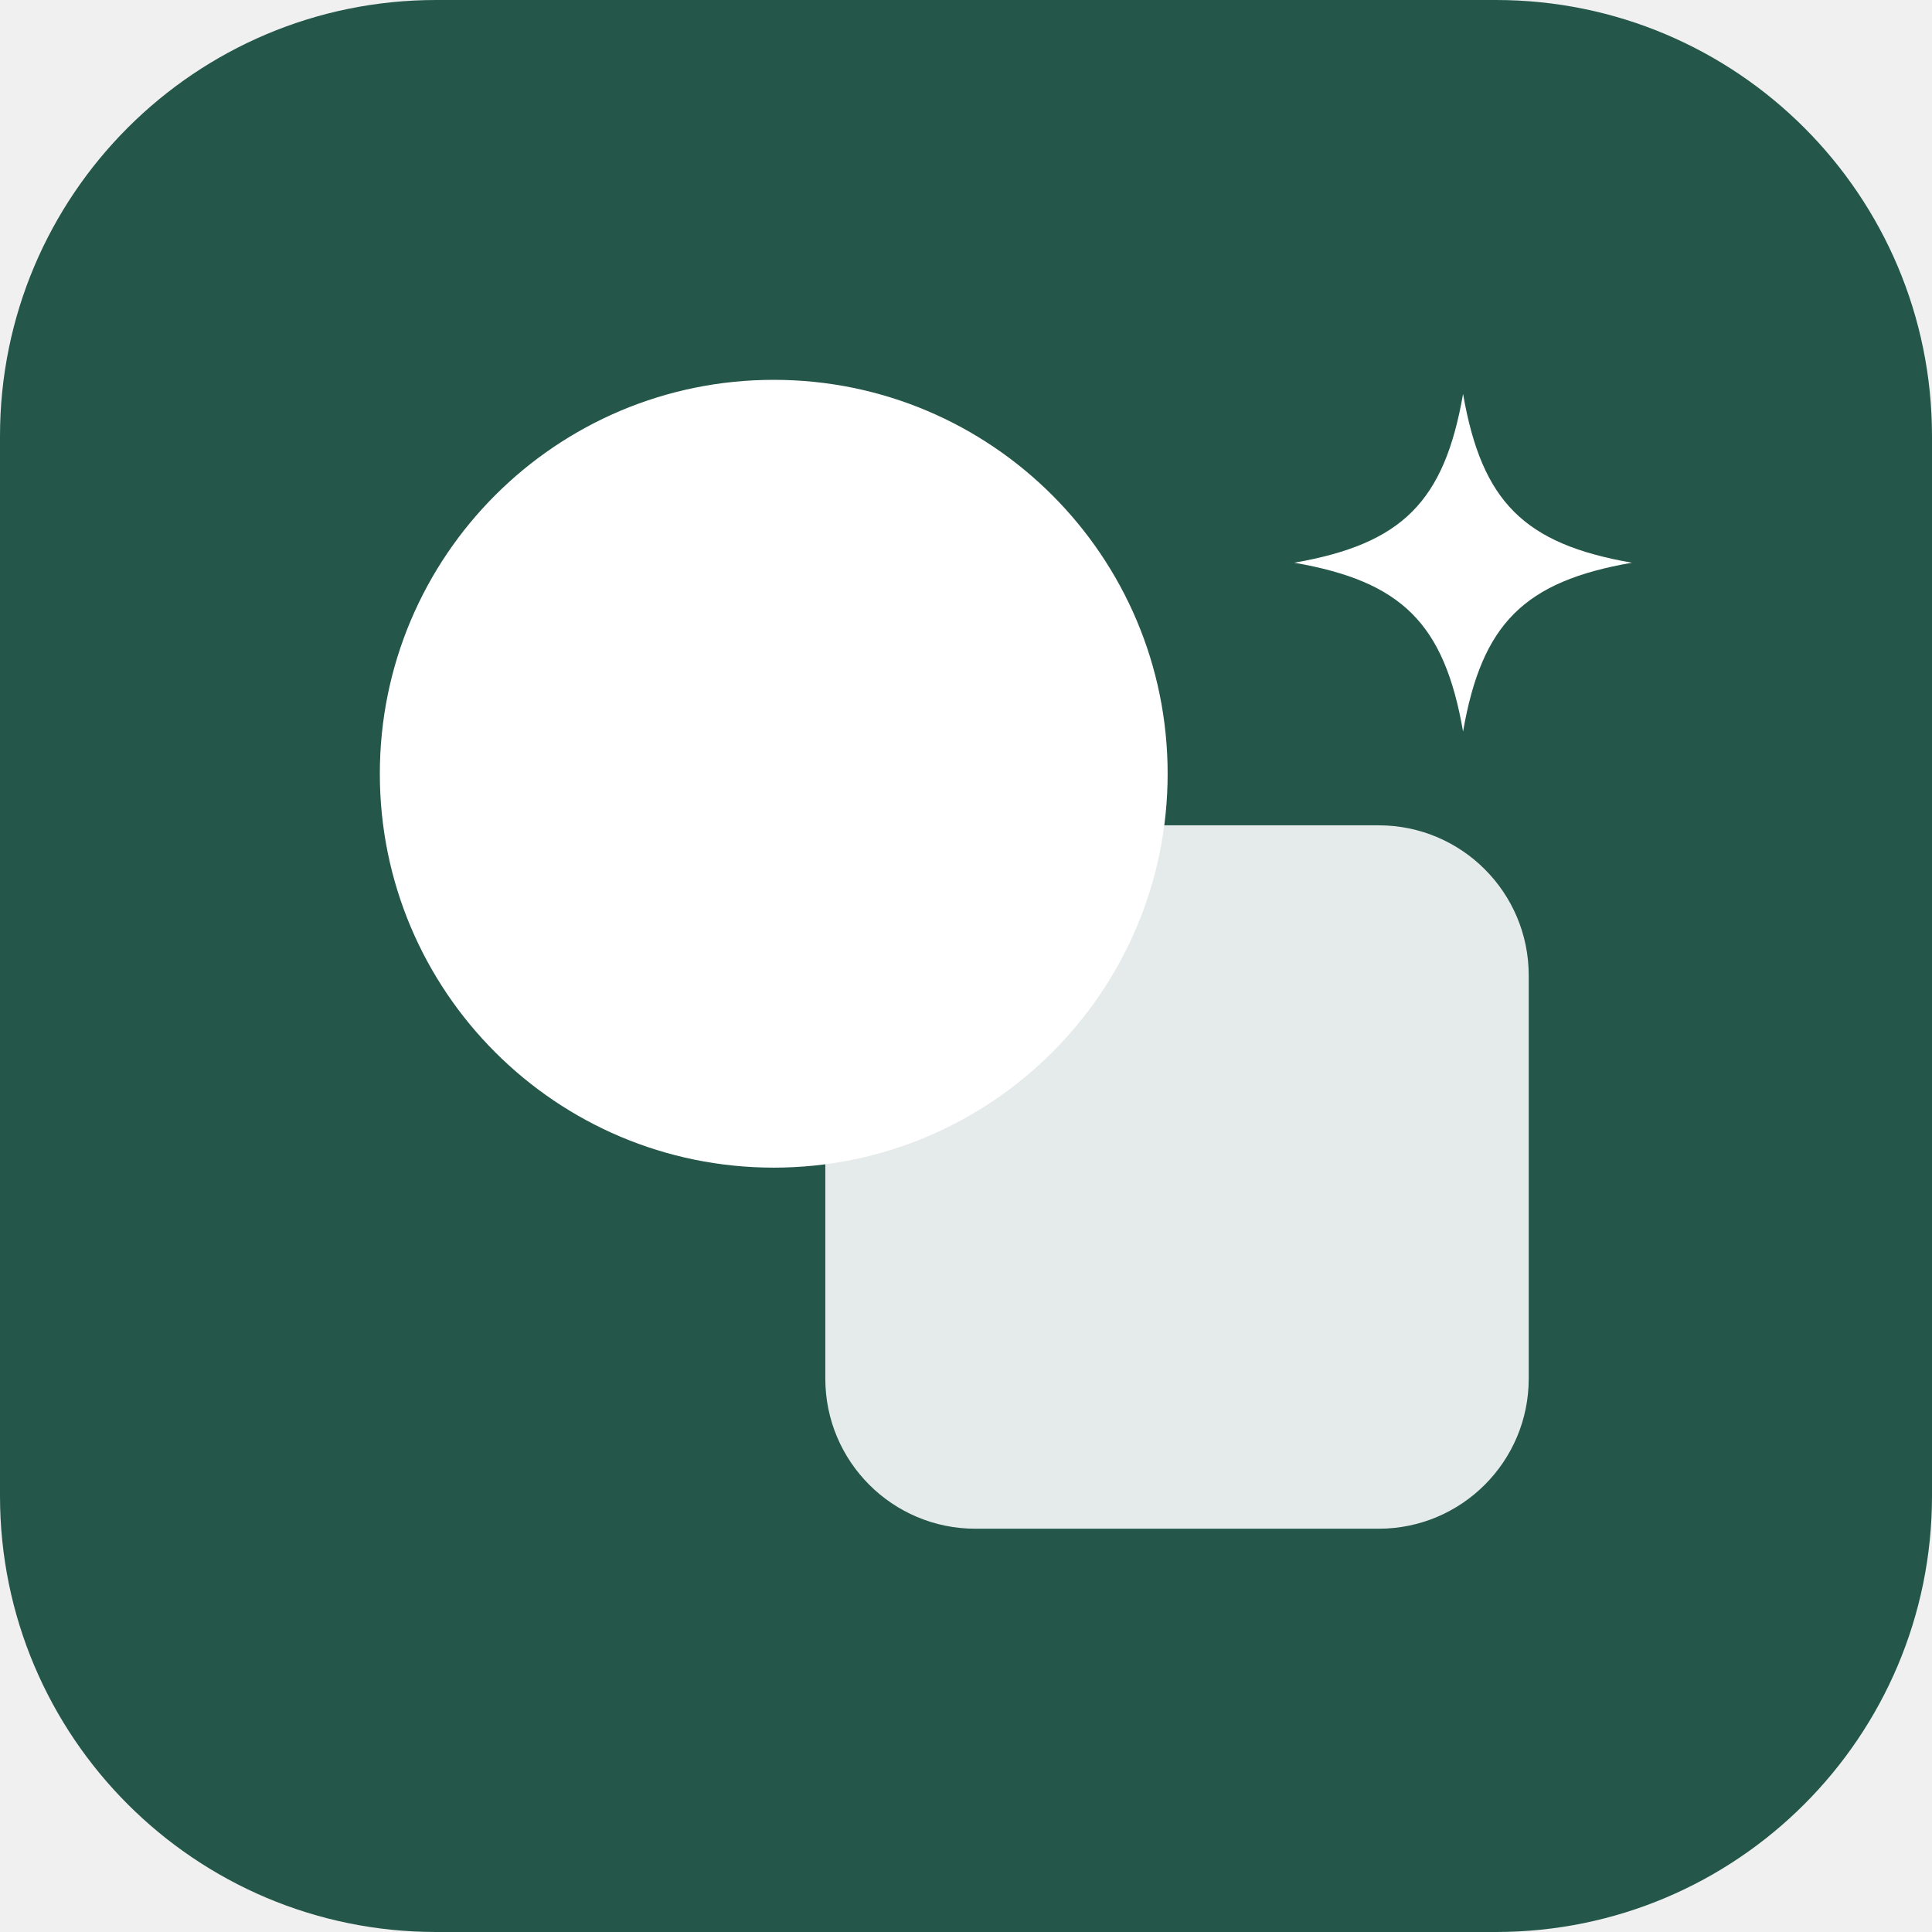
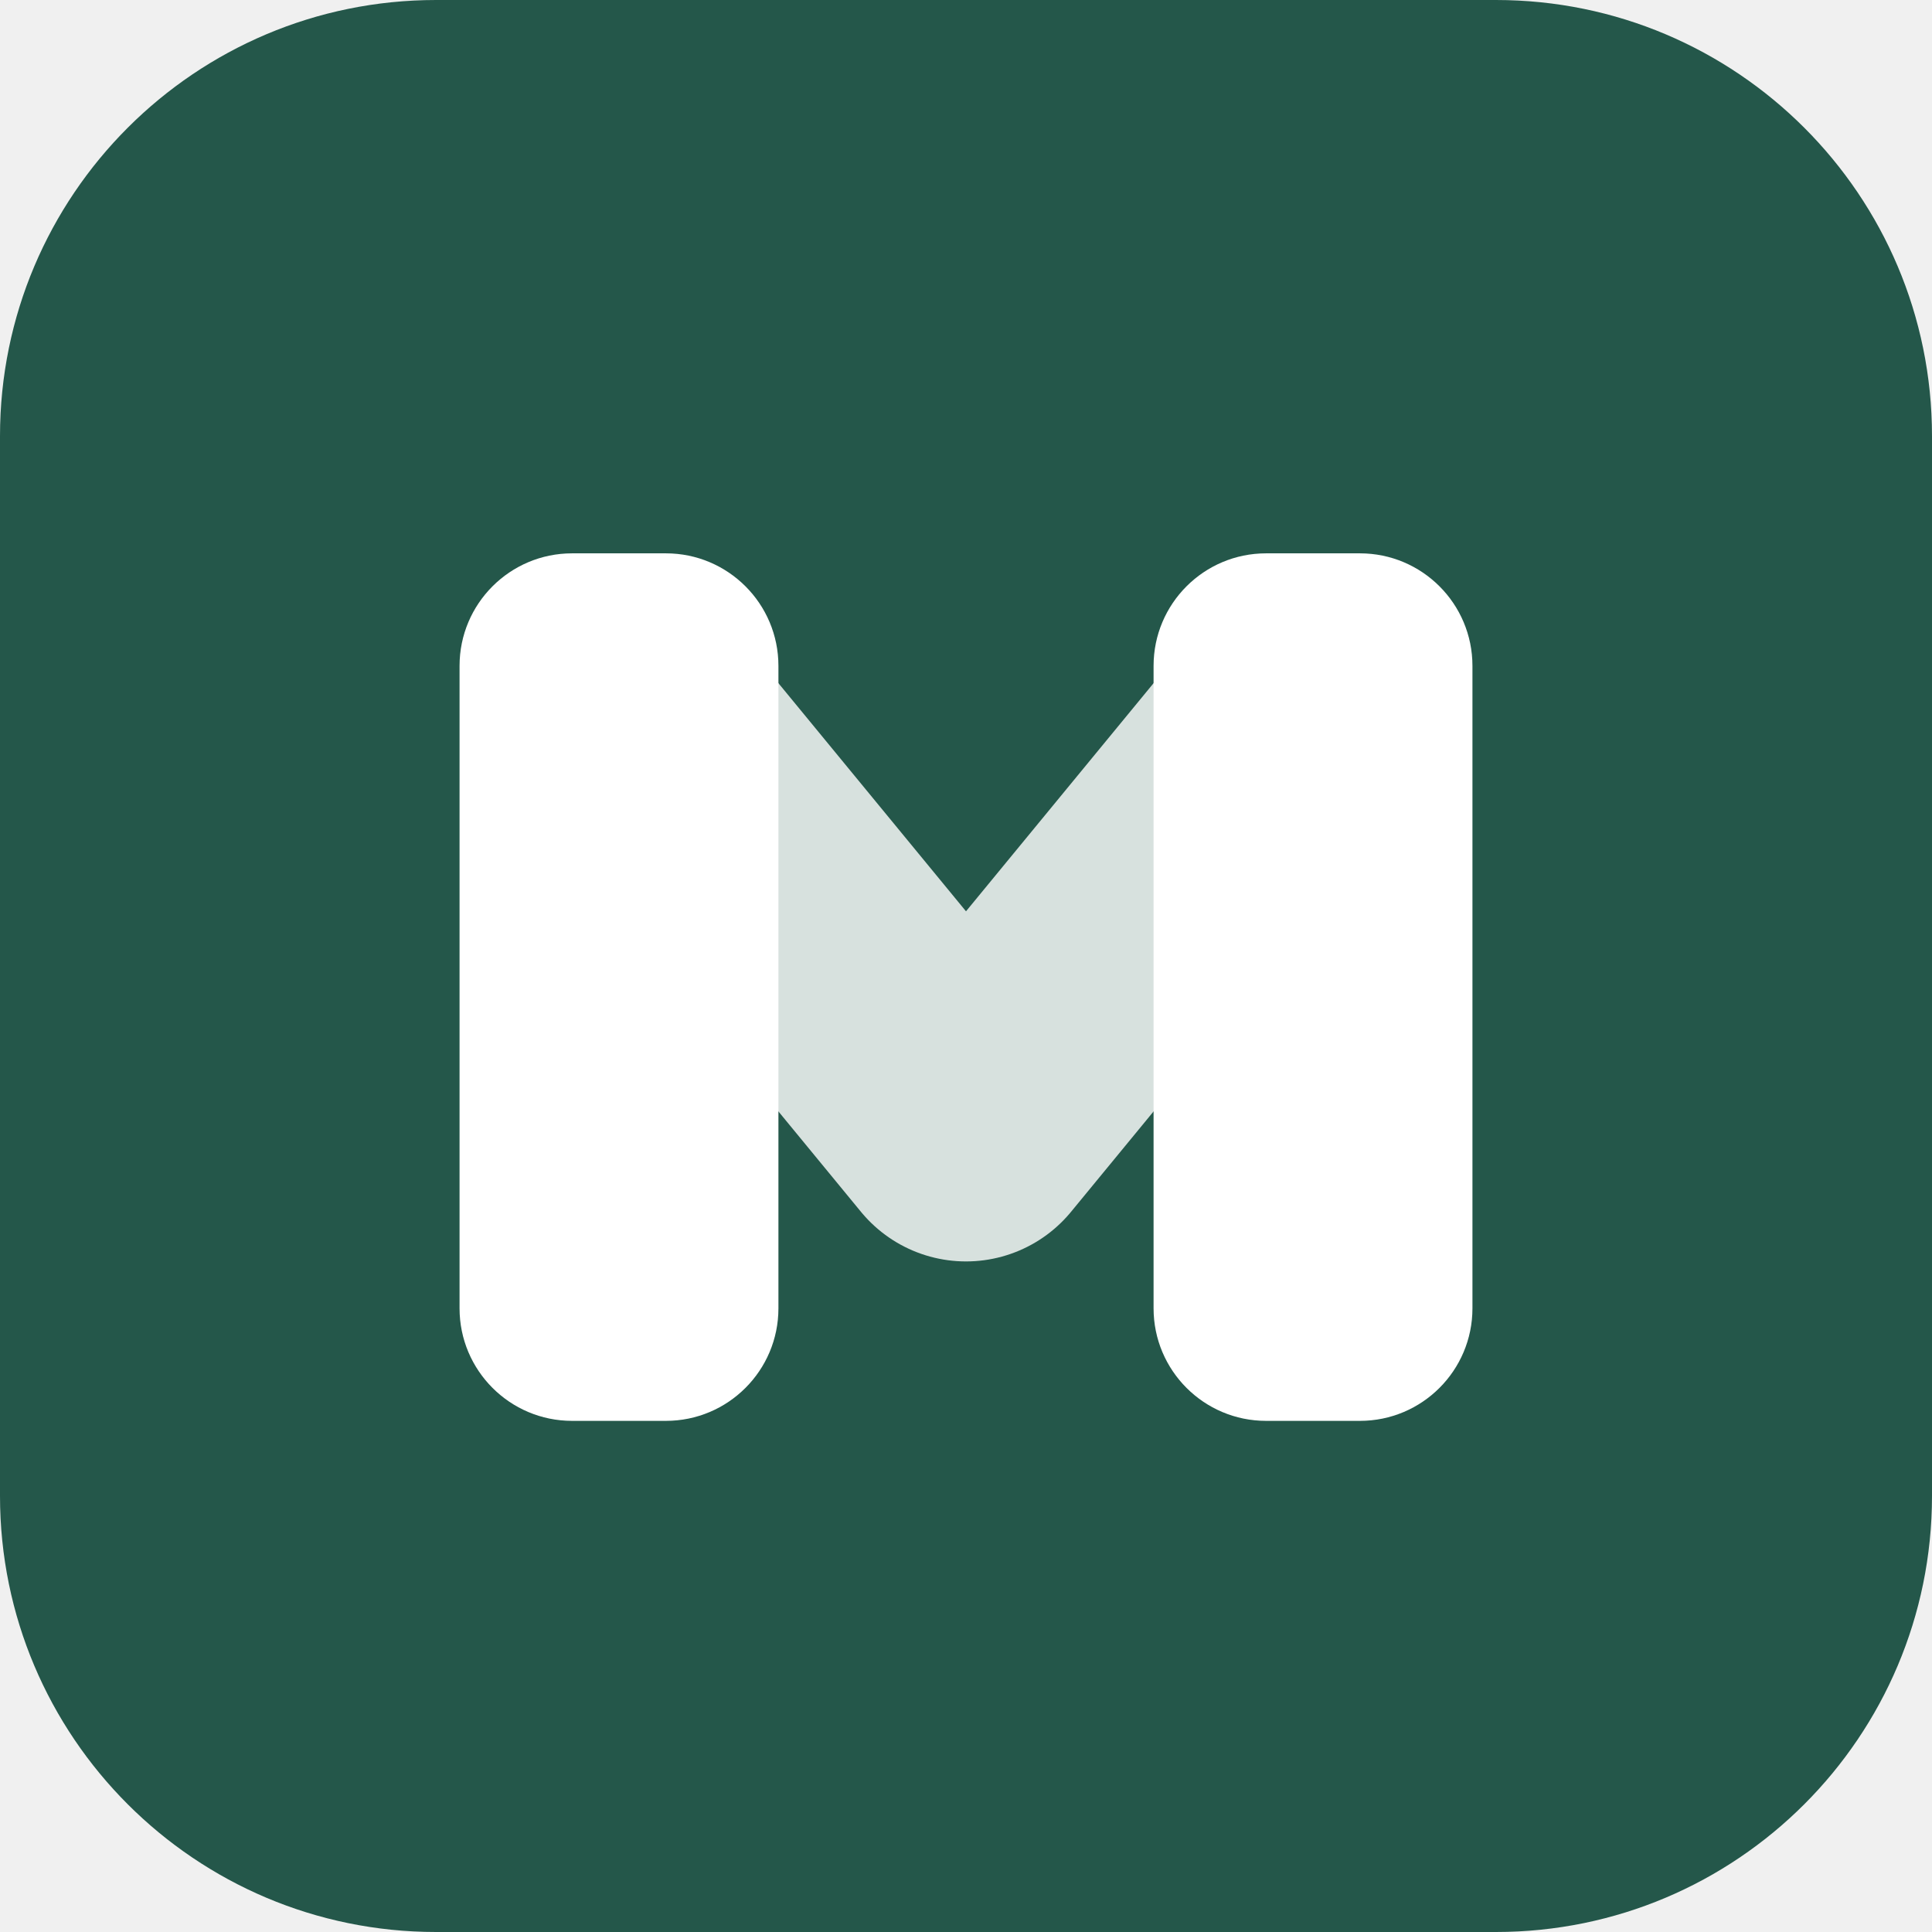
<svg xmlns="http://www.w3.org/2000/svg" viewBox="0 0 824 824">
  <rect width="824" height="824" rx="186" fill="#24574a" />
-   <circle cx="330" cy="330" r="168" fill="#fff" />
-   <rect x="352" y="352" width="300" height="300" rx="64" fill="#fff" fill-opacity=".88" />
-   <path d="M624 168C632 214 650 232 696 240C650 248 632 266 624 312C616 266 598 248 552 240C598 232 616 214 624 168Z" fill="#fff" />
+   <rect x="196" y="236" width="136" height="370" rx="48" fill="#fff" />
+   <rect x="492" y="236" width="136" height="370" rx="48" fill="#fff" />
+   <path d="M264 300L412 480L560 300" fill="none" stroke="#fff" stroke-opacity=".82" stroke-width="116" stroke-linecap="round" stroke-linejoin="round" />
</svg>
